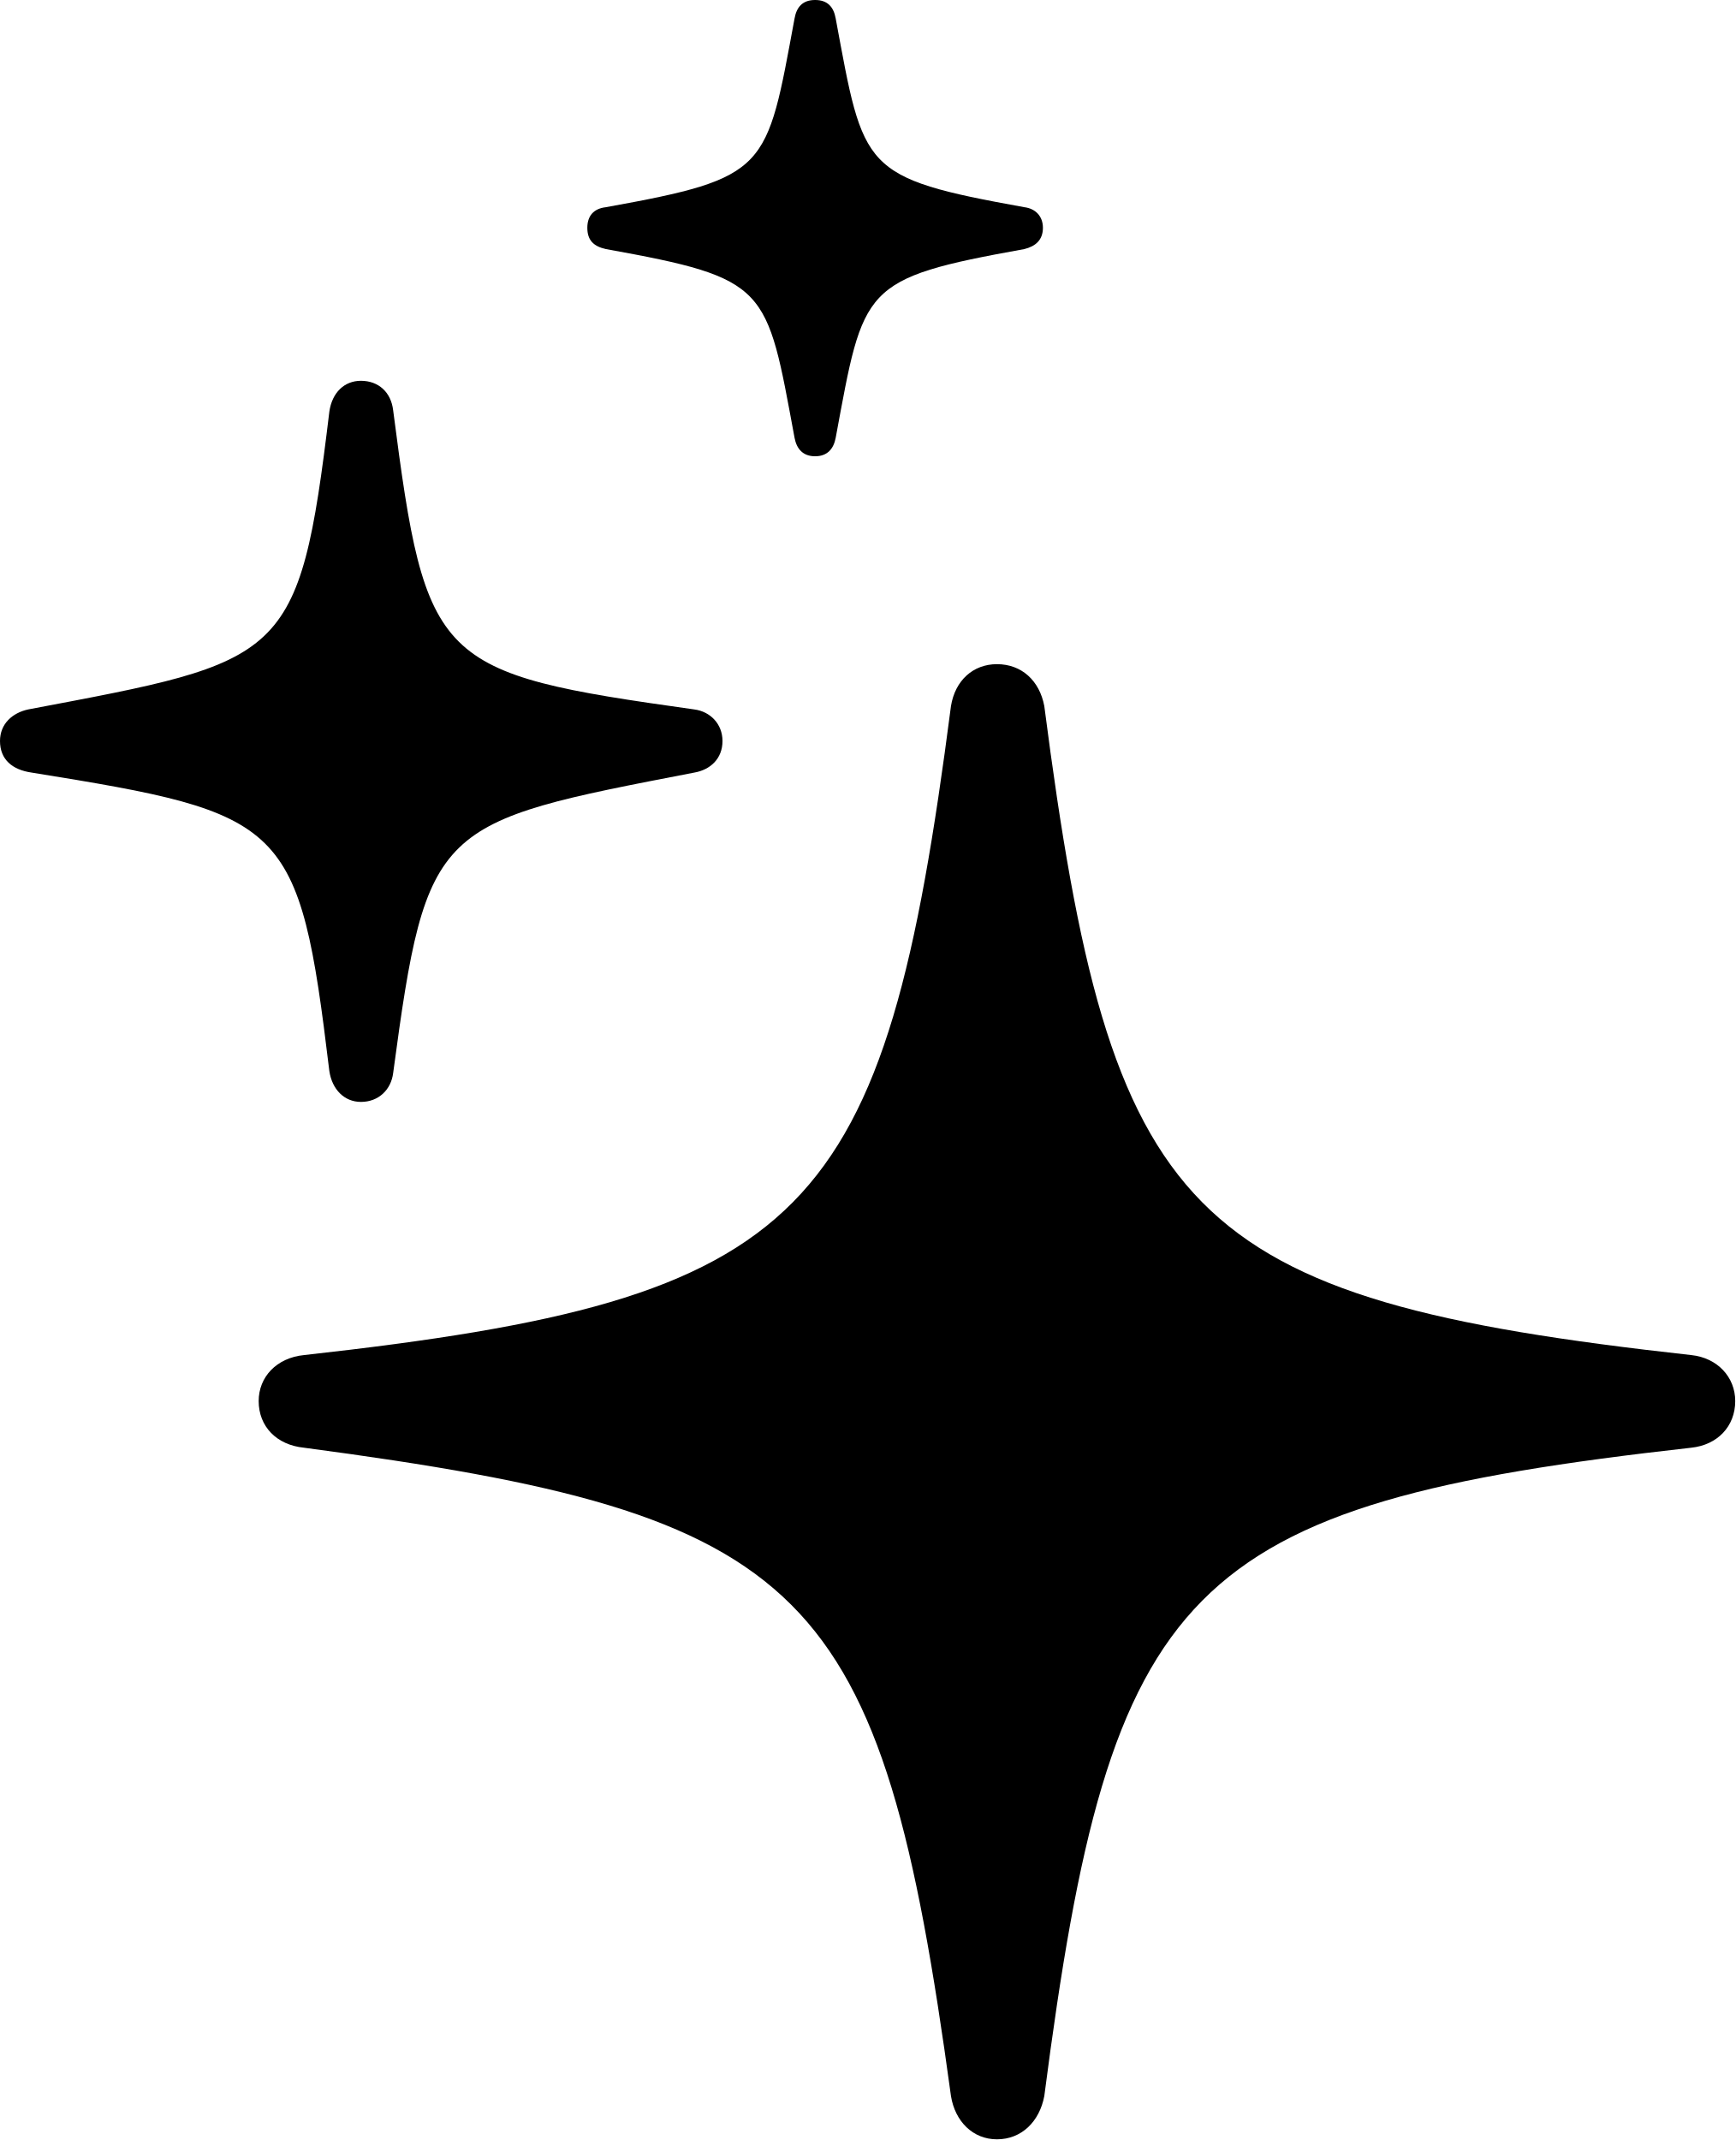
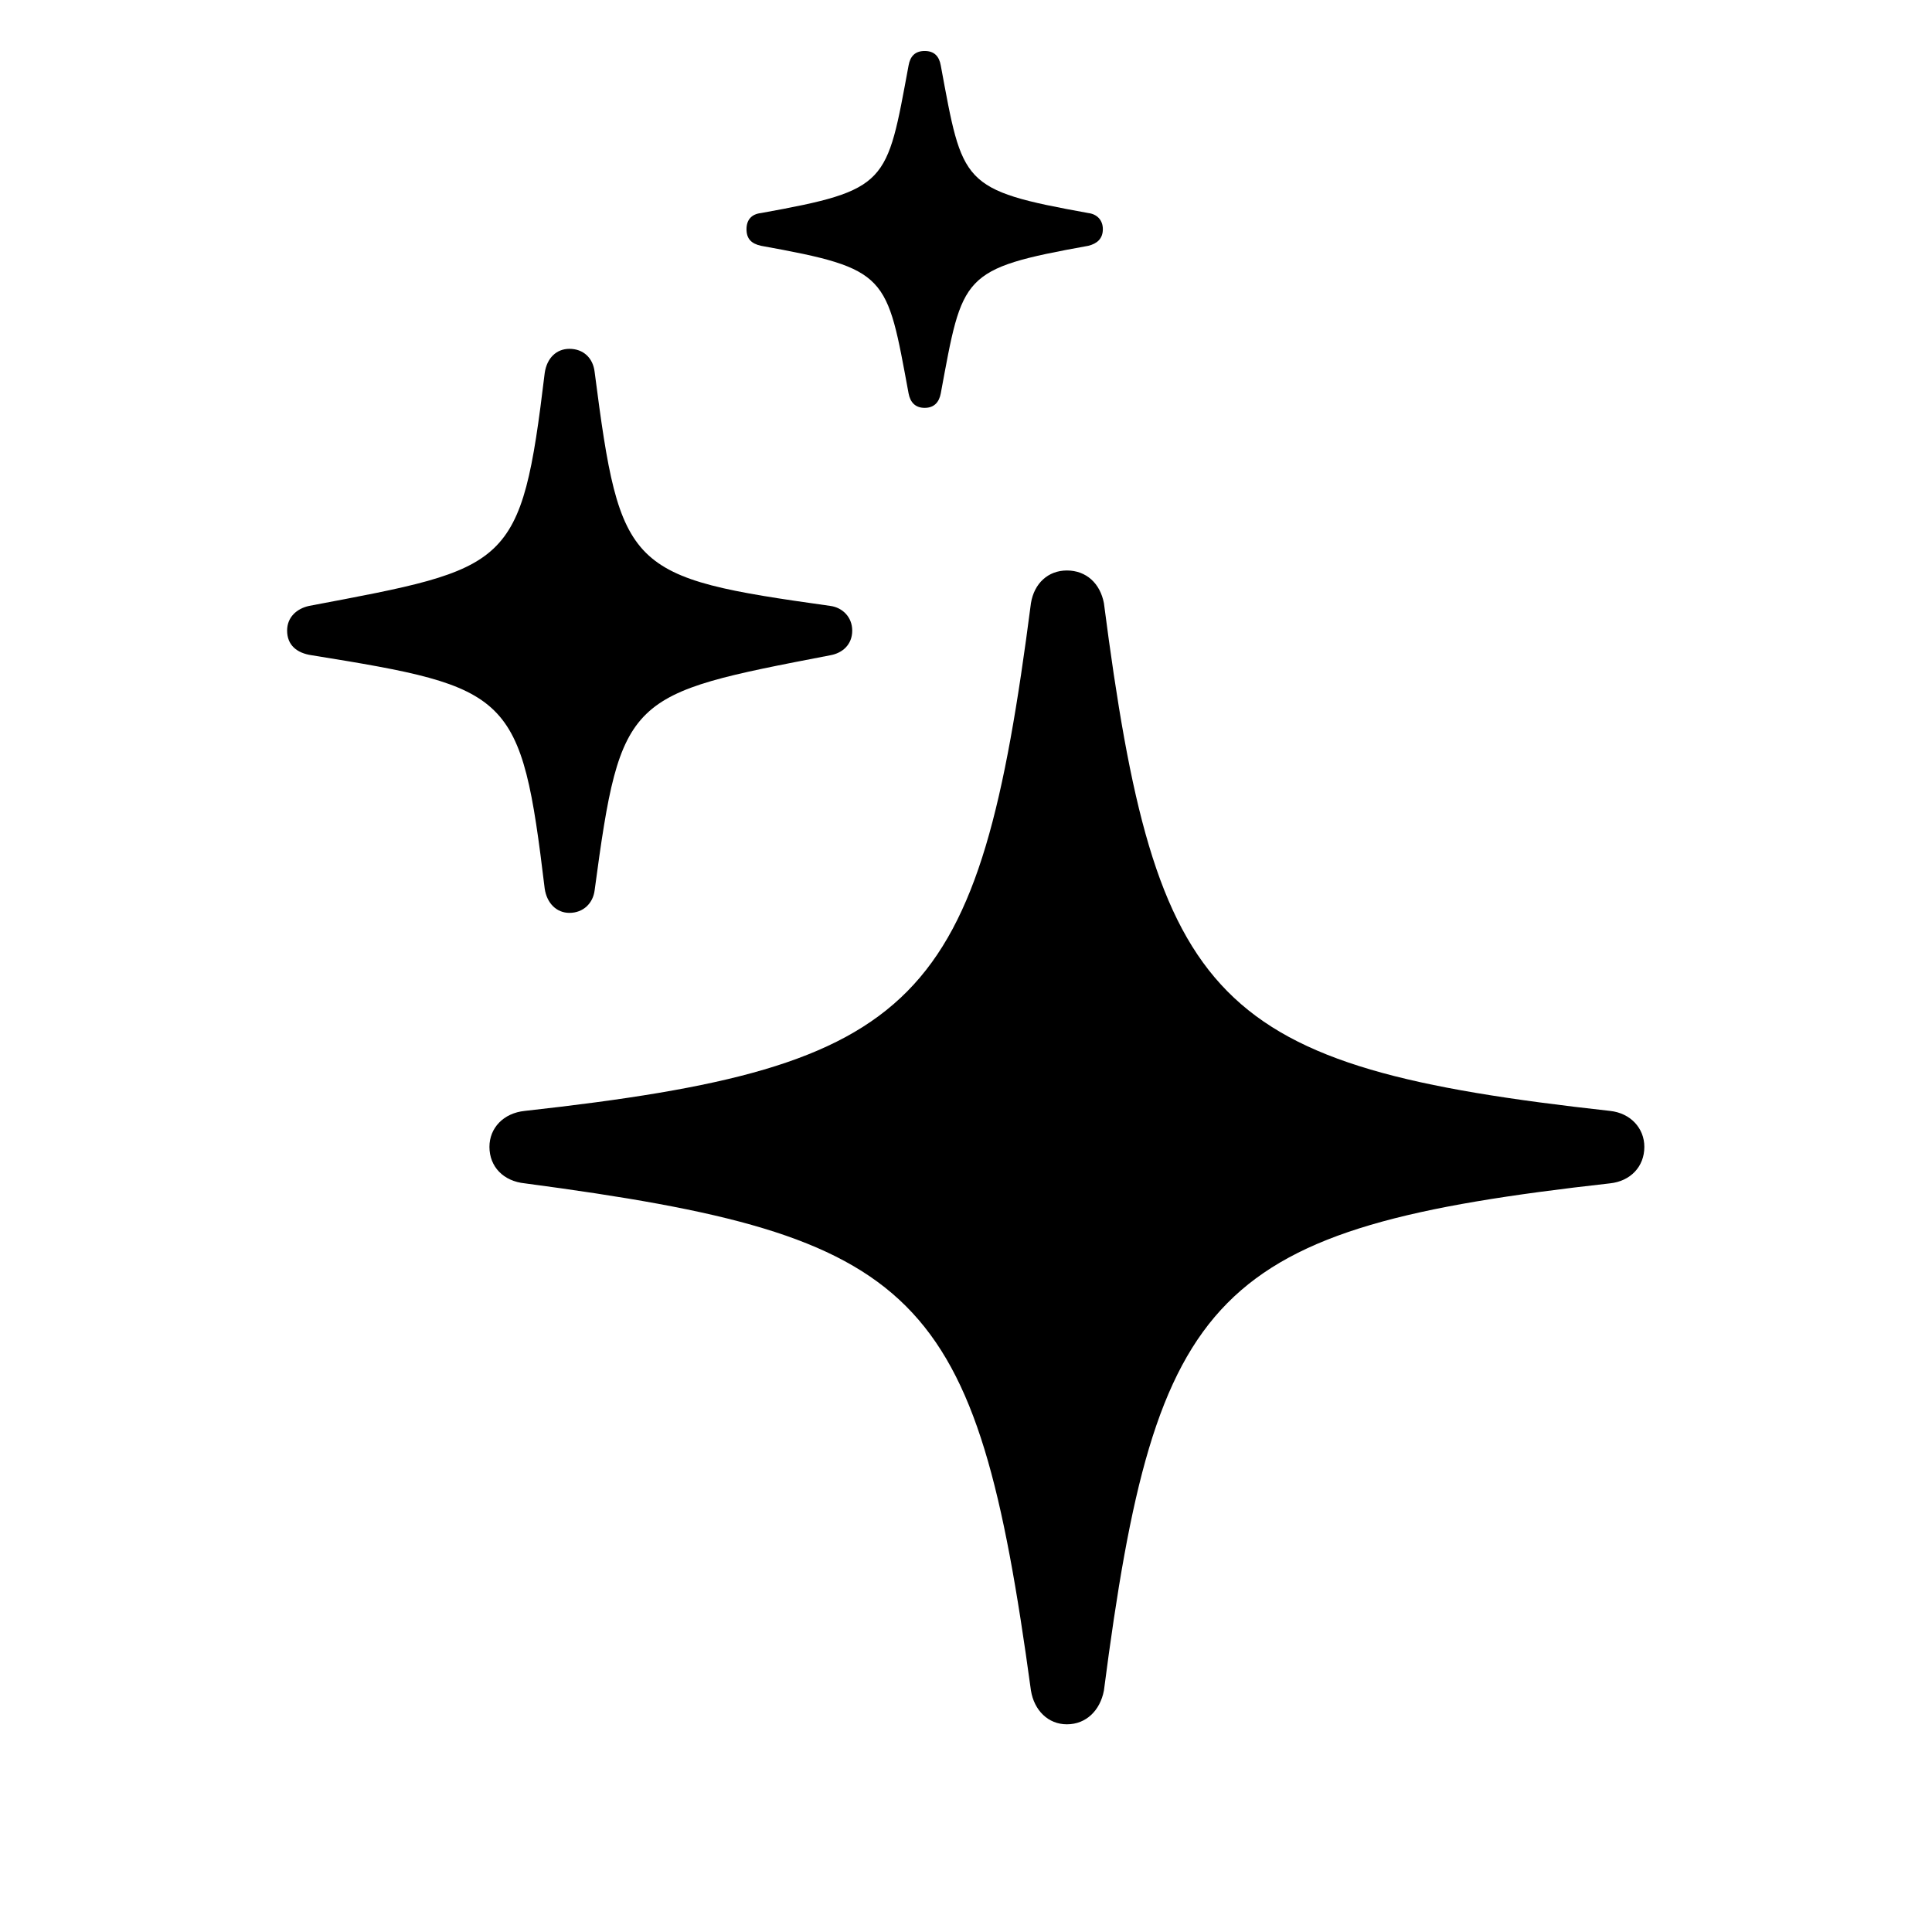
- <svg xmlns="http://www.w3.org/2000/svg" viewBox="2.79 -0.05 25.29 31.19" width="25.29" height="31.19" fill="currentColor">
+ <svg xmlns="http://www.w3.org/2000/svg" viewBox="-2.56 -1 36 36" width="36" height="36" fill="currentColor">
  <path d="M14.67 6.60C14.85 6.60 14.94 6.49 14.97 6.33C15.38 4.12 15.34 4.01 17.72 3.58C17.88 3.54 17.99 3.45 17.99 3.27C17.99 3.10 17.88 2.99 17.72 2.97C15.34 2.54 15.38 2.43 14.97 0.22C14.94 0.05 14.85-0.05 14.67-0.05C14.49-0.05 14.40 0.05 14.37 0.22C13.96 2.43 14 2.54 11.62 2.97C11.44 2.99 11.35 3.10 11.35 3.27C11.35 3.45 11.44 3.54 11.62 3.58C14 4.01 13.96 4.12 14.37 6.33C14.40 6.49 14.49 6.60 14.67 6.60ZM8.05 16.01C8.31 16.01 8.49 15.83 8.52 15.59C9.01 11.94 9.13 11.94 12.91 11.21C13.14 11.17 13.32 11.01 13.32 10.75C13.32 10.50 13.14 10.32 12.91 10.29C9.13 9.76 9.00 9.64 8.52 5.93C8.49 5.67 8.31 5.50 8.05 5.50C7.81 5.50 7.63 5.67 7.59 5.95C7.15 9.60 6.95 9.58 3.20 10.29C2.97 10.34 2.79 10.50 2.79 10.75C2.79 11.02 2.97 11.17 3.25 11.21C6.97 11.81 7.15 11.91 7.59 15.56C7.63 15.83 7.81 16.01 8.05 16.01ZM17.32 31.13C17.68 31.13 17.94 30.87 18.01 30.50C18.98 23.02 20.03 21.88 27.44 21.05C27.82 21.01 28.08 20.74 28.08 20.37C28.08 20.02 27.82 19.74 27.44 19.70C20.03 18.88 18.98 17.73 18.01 10.24C17.94 9.87 17.68 9.63 17.32 9.63C16.97 9.63 16.71 9.87 16.65 10.24C15.68 17.73 14.62 18.88 7.22 19.70C6.82 19.74 6.56 20.02 6.56 20.37C6.56 20.74 6.82 21.01 7.22 21.05C14.60 22.03 15.63 23.02 16.65 30.50C16.71 30.87 16.97 31.13 17.32 31.13Z" />
</svg>
